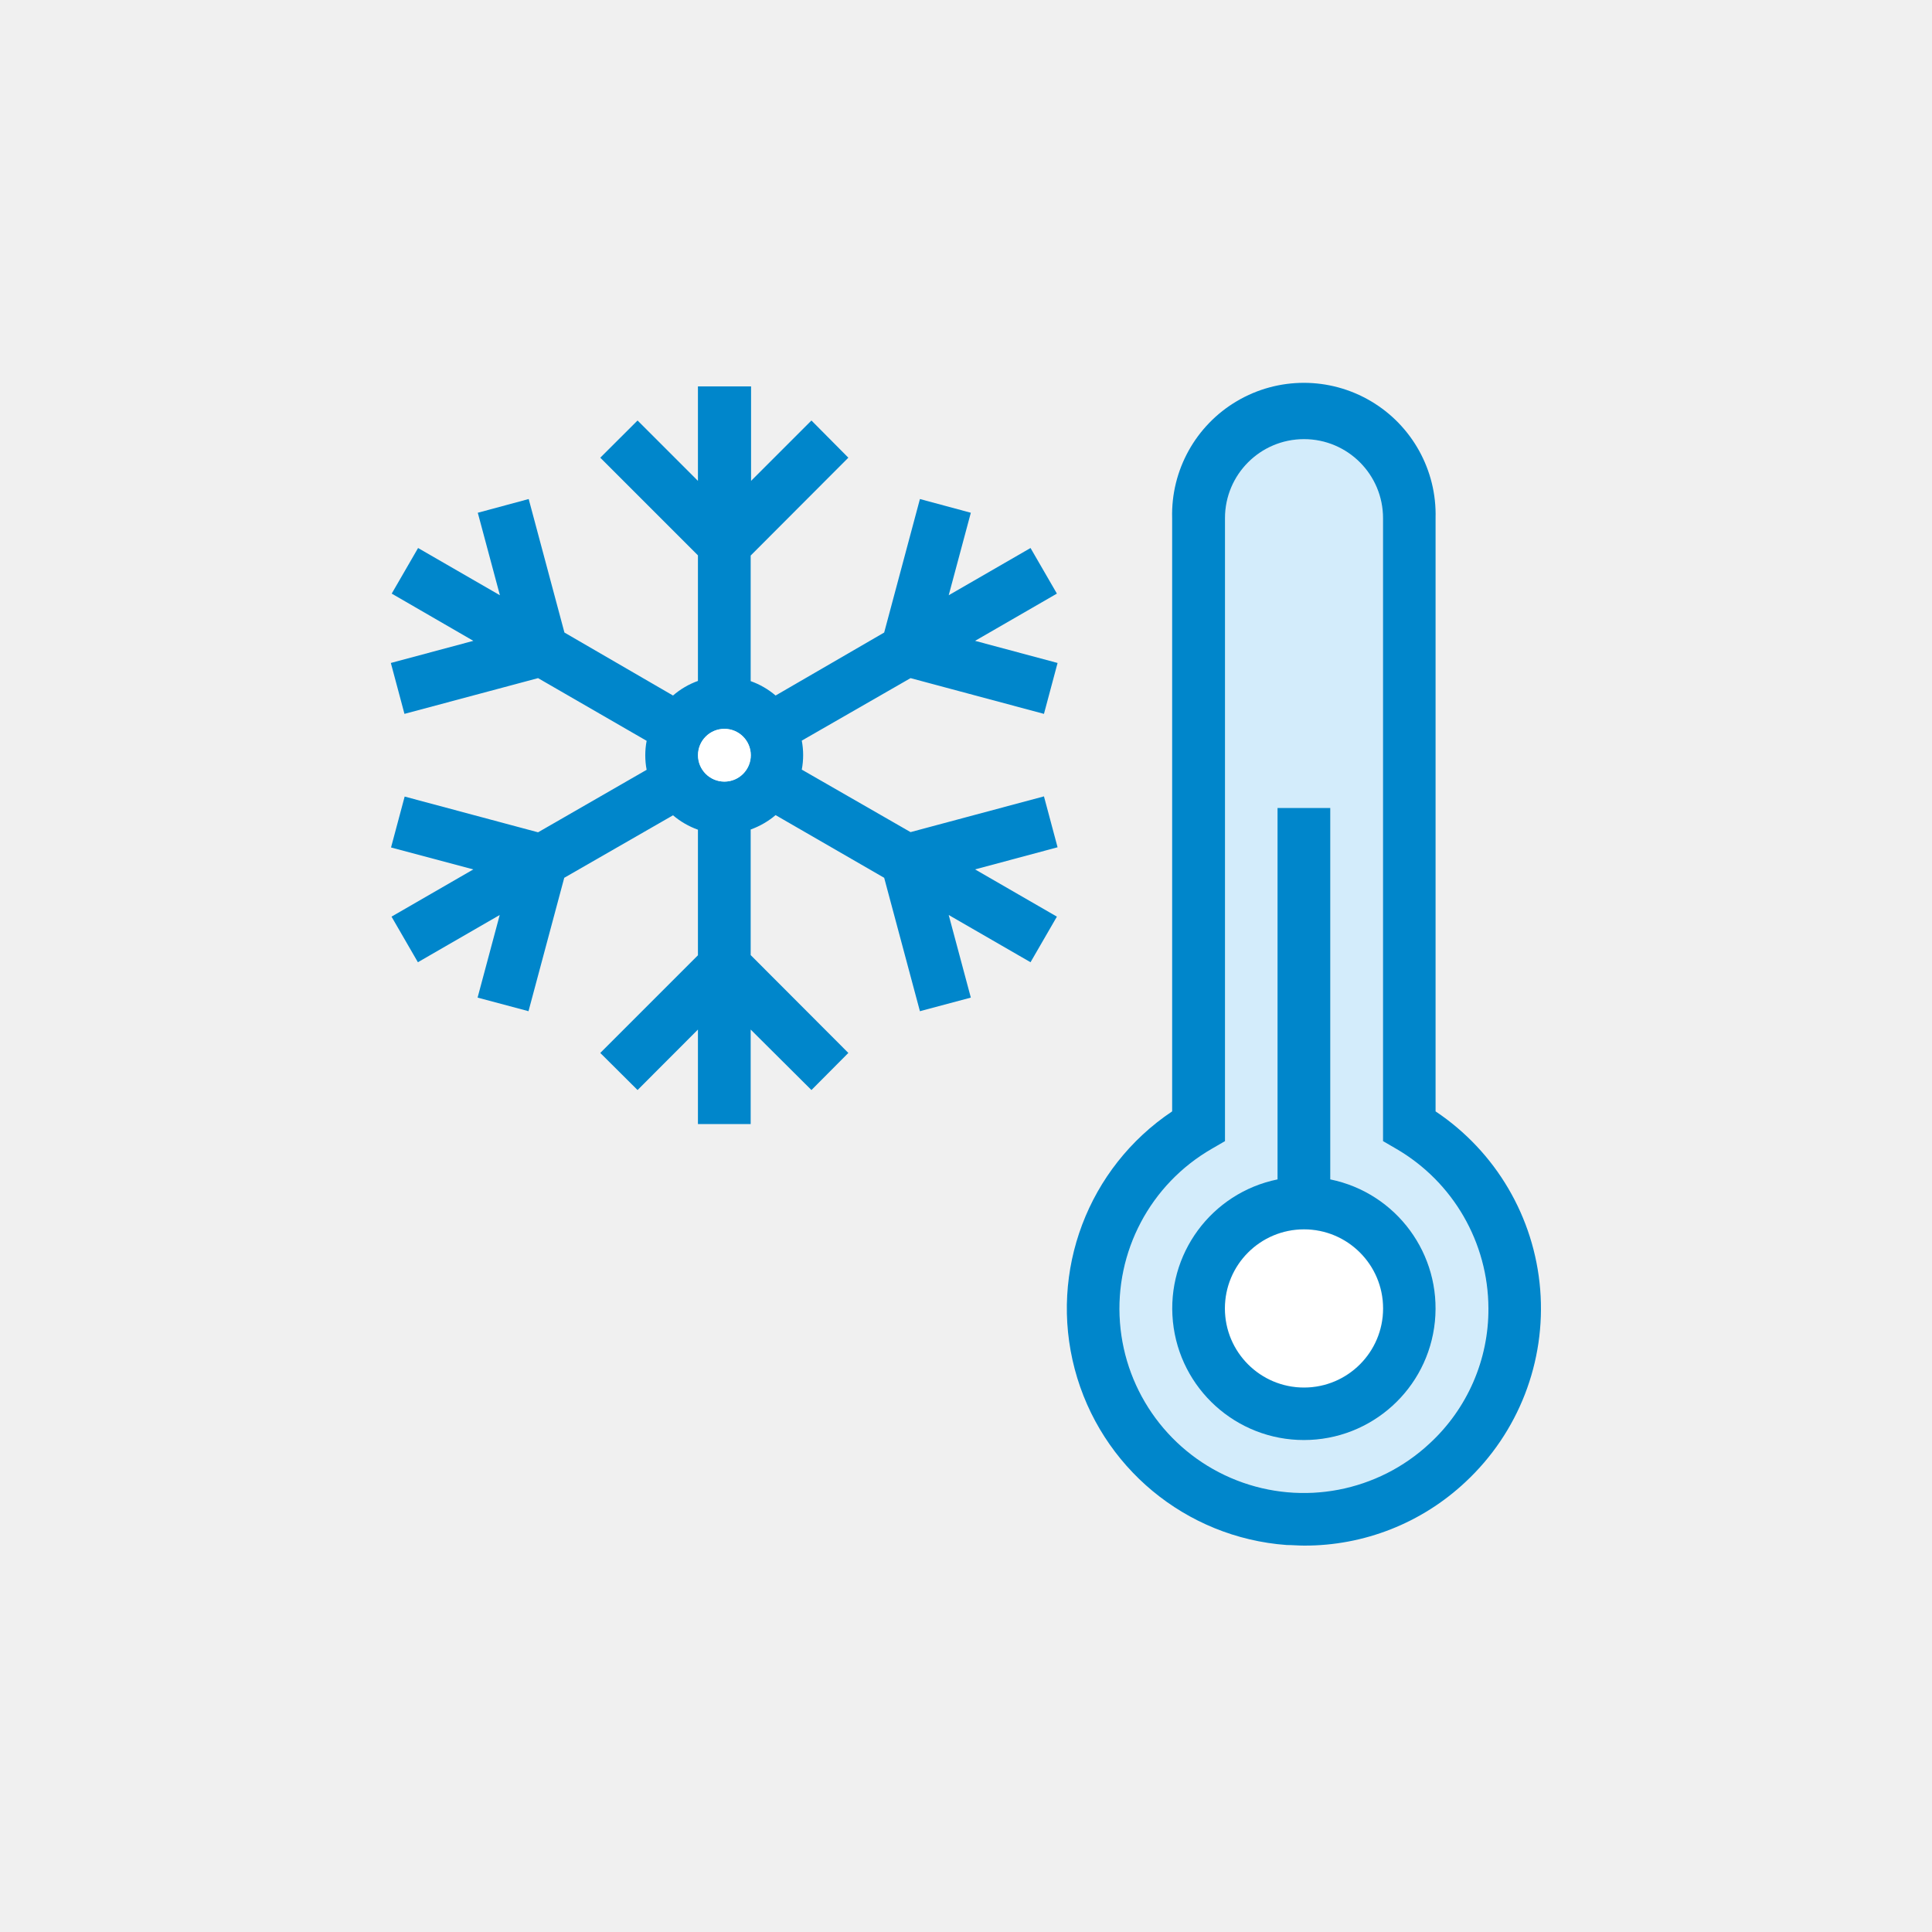
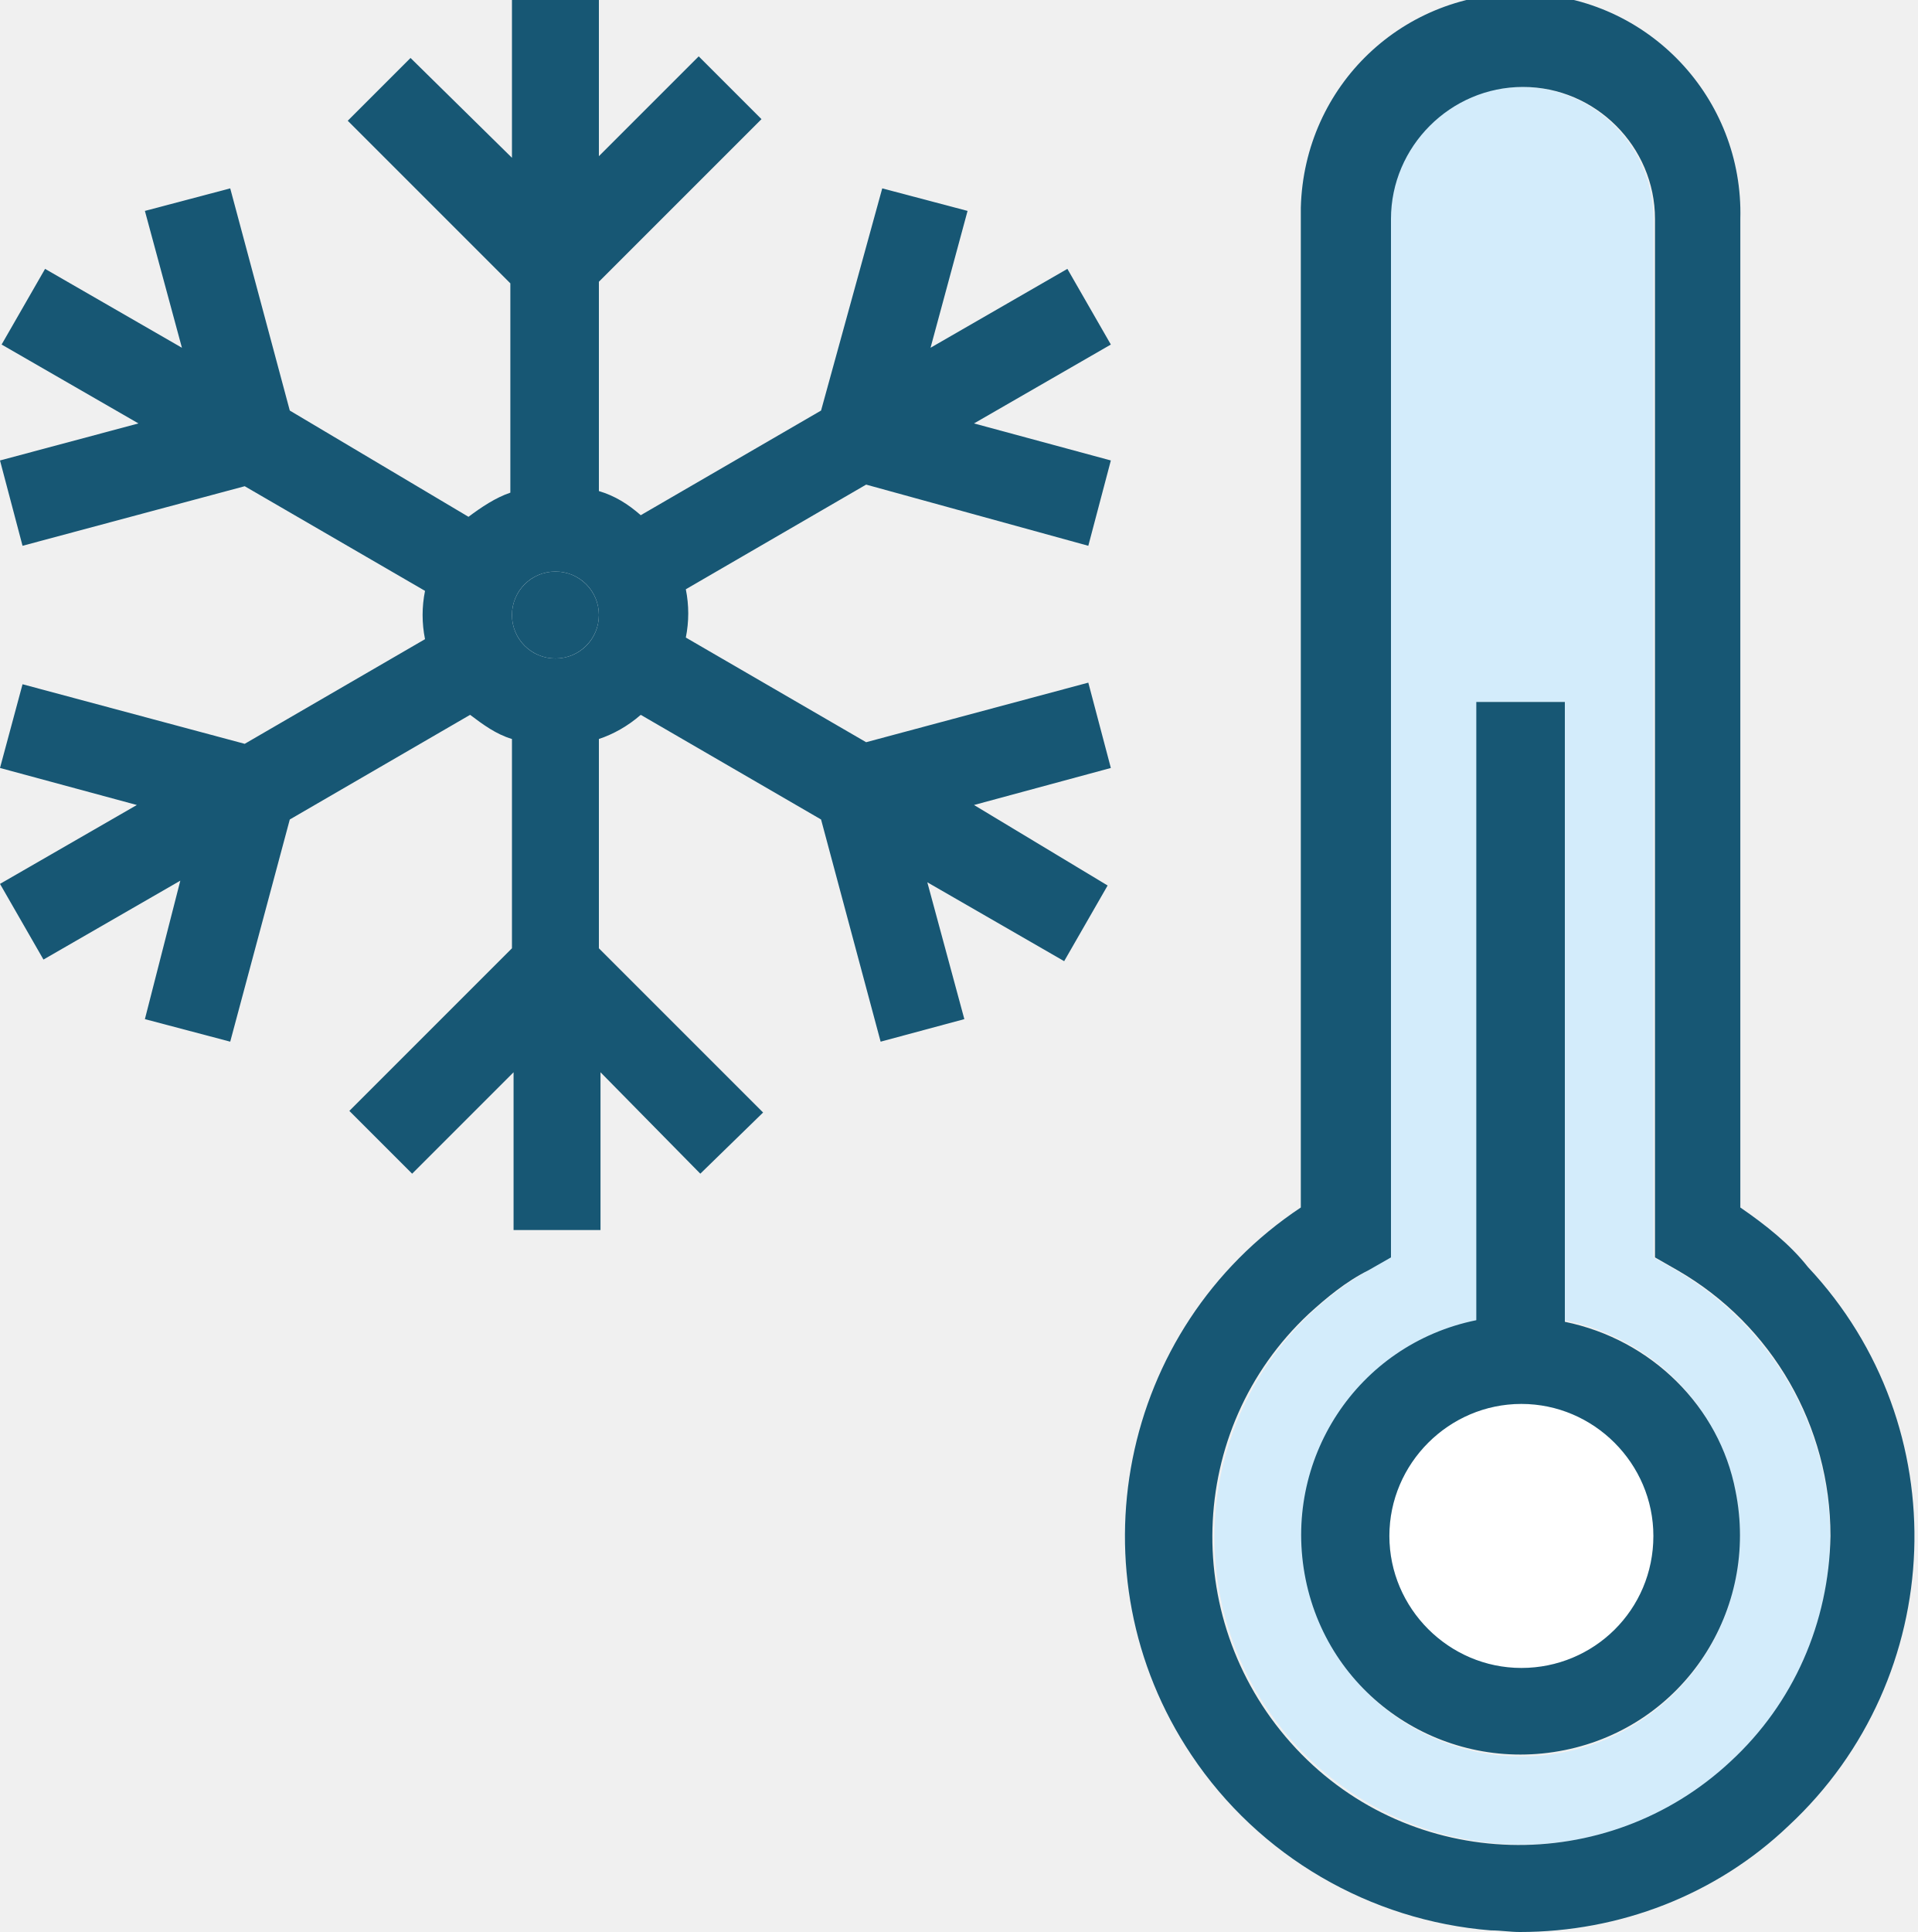
- <svg xmlns="http://www.w3.org/2000/svg" id="Iconos" viewBox="0 0 200 200">
-   <defs>
-     <style>.cls-1{fill:#d3ecfb;}.cls-2{fill:#0086cb;}.cls-3{fill:#fff;}</style>
-   </defs>
-   <path class="cls-1" d="M144.52,118.92l-1.36-.79V53.64a8.18,8.18,0,1,0-16.36,0v64.49l-1.36.79a19.09,19.09,0,1,0,19.08,0ZM135,149.09a13.64,13.64,0,0,1-2.73-27V83.64h5.46v38.45a13.64,13.64,0,0,1-2.73,27Z" />
-   <path class="cls-2" d="M148.61,115.05V53.64a13.64,13.64,0,1,0-27.27,0v61.41a24.55,24.55,0,0,0,11.86,44.89c.6,0,1.21.06,1.8.06a24.28,24.28,0,0,0,16.71-6.59,24.54,24.54,0,0,0-3.1-38.36ZM148,149.42a19.09,19.09,0,1,1-22.55-30.5l1.36-.79V53.64a8.18,8.18,0,1,1,16.36,0v64.49l1.36.79a19.17,19.17,0,0,1,9.55,16.53A18.89,18.89,0,0,1,148,149.42Z" />
-   <circle class="cls-3" cx="134.98" cy="135.45" r="8.18" />
-   <path class="cls-2" d="M137.71,122.09V83.64h-5.46v38.45a13.63,13.63,0,1,0,5.46,0ZM135,143.64a8.19,8.19,0,1,1,8.18-8.19A8.19,8.19,0,0,1,135,143.64Z" />
-   <path class="cls-2" d="M108.07,73.9l1.41-5.27-8.54-2.29,8.47-4.89-2.73-4.72-8.47,4.89,2.29-8.54-5.27-1.42-3.7,13.82L80.29,72a8.21,8.21,0,0,0-2.58-1.49v-13L87.82,47.38,84,43.53l-6.25,6.25V40H72.25v9.78L66,43.53l-3.86,3.85L72.25,57.49v13A8.1,8.1,0,0,0,69.67,72L58.43,65.48l-3.7-13.82-5.27,1.42,2.29,8.54-8.47-4.89-2.73,4.72L49,66.34l-8.54,2.29,1.41,5.27L55.7,70.2l11.24,6.49a8,8,0,0,0,0,3L55.7,86.16l-13.81-3.7-1.41,5.27L49,90l-8.47,4.89,2.73,4.72,8.47-4.89-2.29,8.55,5.27,1.41,3.7-13.81L69.67,84.4a8.29,8.29,0,0,0,2.58,1.49v13L62.14,109,66,112.84l6.25-6.26v9.78h5.46v-9.78L84,112.84,87.82,109,77.71,98.87v-13a8.41,8.41,0,0,0,2.58-1.49l11.24,6.49,3.7,13.81,5.27-1.41-2.29-8.55,8.47,4.89,2.73-4.72L100.94,90l8.54-2.29-1.41-5.27-13.81,3.7L83,79.67a8,8,0,0,0,0-3L94.26,70.2ZM75,80.91a2.73,2.73,0,1,1,2.73-2.73A2.73,2.73,0,0,1,75,80.91Z" />
-   <circle class="cls-3" cx="74.98" cy="78.18" r="2.73" />
+ <svg xmlns="http://www.w3.org/2000/svg" version="1.1" id="Iconos" x="0px" y="0px" viewBox="0 0 119.1 120" style="enable-background:new 0 0 119.1 120;" xml:space="preserve">
+   <style type="text/css">
+ 	.st0{fill:#D3ECFB;}
+ 	.st1{fill:#175774;}
+ 	.st2{fill:#FFFFFF;}
+ </style>
+   <path class="st0" d="M104.1,78.9l-1.4-0.8V13.6c0-4.5-3.7-8.2-8.2-8.2c-4.5,0-8.2,3.7-8.2,8.2c0,0,0,0,0,0v64.5L85,78.9  c-9.1,5.3-12.3,16.9-7,26.1c5.3,9.1,16.9,12.3,26.1,7c9.1-5.3,12.3-16.9,7-26.1C109.4,83,107,80.6,104.1,78.9L104.1,78.9z   M94.5,109.1c-7.5,0-13.6-6.1-13.6-13.7c0-6.5,4.6-12,10.9-13.3V43.6h5.4v38.4c7.4,1.5,12.1,8.7,10.6,16.1  C106.5,104.5,101,109.1,94.5,109.1z" />
+   <path class="st1" d="M108.1,75V13.6c0.2-7.5-5.7-13.8-13.3-14s-13.8,5.7-14,13.3c0,0.2,0,0.5,0,0.7V75c-11.3,7.5-14.3,22.8-6.8,34  c4.2,6.3,11.1,10.3,18.6,10.9c0.6,0,1.2,0.1,1.8,0.1c6.2,0,12.2-2.3,16.7-6.6c9.9-9.2,10.5-24.8,1.2-34.7  C111.2,77.3,109.7,76.1,108.1,75z M107.5,109.4c-7.7,7.2-19.8,6.9-27-0.8c-7.2-7.7-6.9-19.8,0.8-27c1.1-1,2.3-2,3.7-2.7l1.4-0.8  V13.6c0-4.5,3.7-8.2,8.2-8.2c4.5,0,8.2,3.7,8.2,8.2c0,0,0,0,0,0v64.5l1.4,0.8c5.9,3.4,9.5,9.7,9.5,16.5  C113.6,100.8,111.4,105.8,107.5,109.4z" />
+   <circle class="st2" cx="94.5" cy="95.4" r="8.2" />
+   <path class="st1" d="M97.2,82.1V43.6h-5.5v38.4c-7.4,1.5-12.1,8.7-10.6,16.1s8.7,12.1,16.1,10.6s12.1-8.7,10.6-16.1  C106.8,87.4,102.6,83.2,97.2,82.1z M94.5,103.6c-4.5,0-8.2-3.7-8.2-8.2c0-4.5,3.7-8.2,8.2-8.2s8.2,3.7,8.2,8.2c0,0,0,0,0,0  C102.7,100,99,103.6,94.5,103.6z" />
+   <path class="st1" d="M67.6,33.9l1.4-5.3l-8.5-2.3l8.5-4.9l-2.7-4.7l-8.5,4.9l2.3-8.5l-5.3-1.4L51,25.5L39.8,32  c-0.8-0.7-1.6-1.2-2.6-1.5v-13L47.3,7.4l-3.9-3.9l-6.2,6.2V0h-5.4v9.8l-6.3-6.2l-3.9,3.9l10.1,10.1v13c-0.9,0.3-1.8,0.9-2.6,1.5  L18,25.5l-3.7-13.8L9,13.1l2.3,8.5l-8.5-4.9l-2.7,4.7l8.5,4.9L0,28.6l1.4,5.3l13.8-3.7l11.2,6.5c-0.2,1-0.2,2,0,3l-11.2,6.5  L1.4,42.5L0,47.7L8.5,50l-8.5,4.9l2.7,4.7l8.5-4.9L9,63.3l5.3,1.4L18,50.9l11.2-6.5c0.8,0.6,1.6,1.2,2.6,1.5v13L21.7,69l3.9,3.9  l6.3-6.3v9.8h5.4v-9.8l6.2,6.3l3.9-3.8L37.2,58.9v-13c0.9-0.3,1.8-0.8,2.6-1.5l11.2,6.5l3.7,13.8l5.2-1.4l-2.3-8.5l8.5,4.9l2.7-4.7  L60.5,50l8.5-2.3l-1.4-5.3l-13.8,3.7l-11.2-6.5c0.2-1,0.2-2,0-3l11.2-6.5L67.6,33.9z M34.5,40.9c-1.5,0-2.7-1.2-2.7-2.7  c0-1.5,1.2-2.7,2.7-2.7c1.5,0,2.7,1.2,2.7,2.7l0,0C37.2,39.7,36,40.9,34.5,40.9C34.5,40.9,34.5,40.9,34.5,40.9L34.5,40.9z" />
+   <circle class="st1" cx="34.5" cy="38.2" r="2.7" />
</svg>
